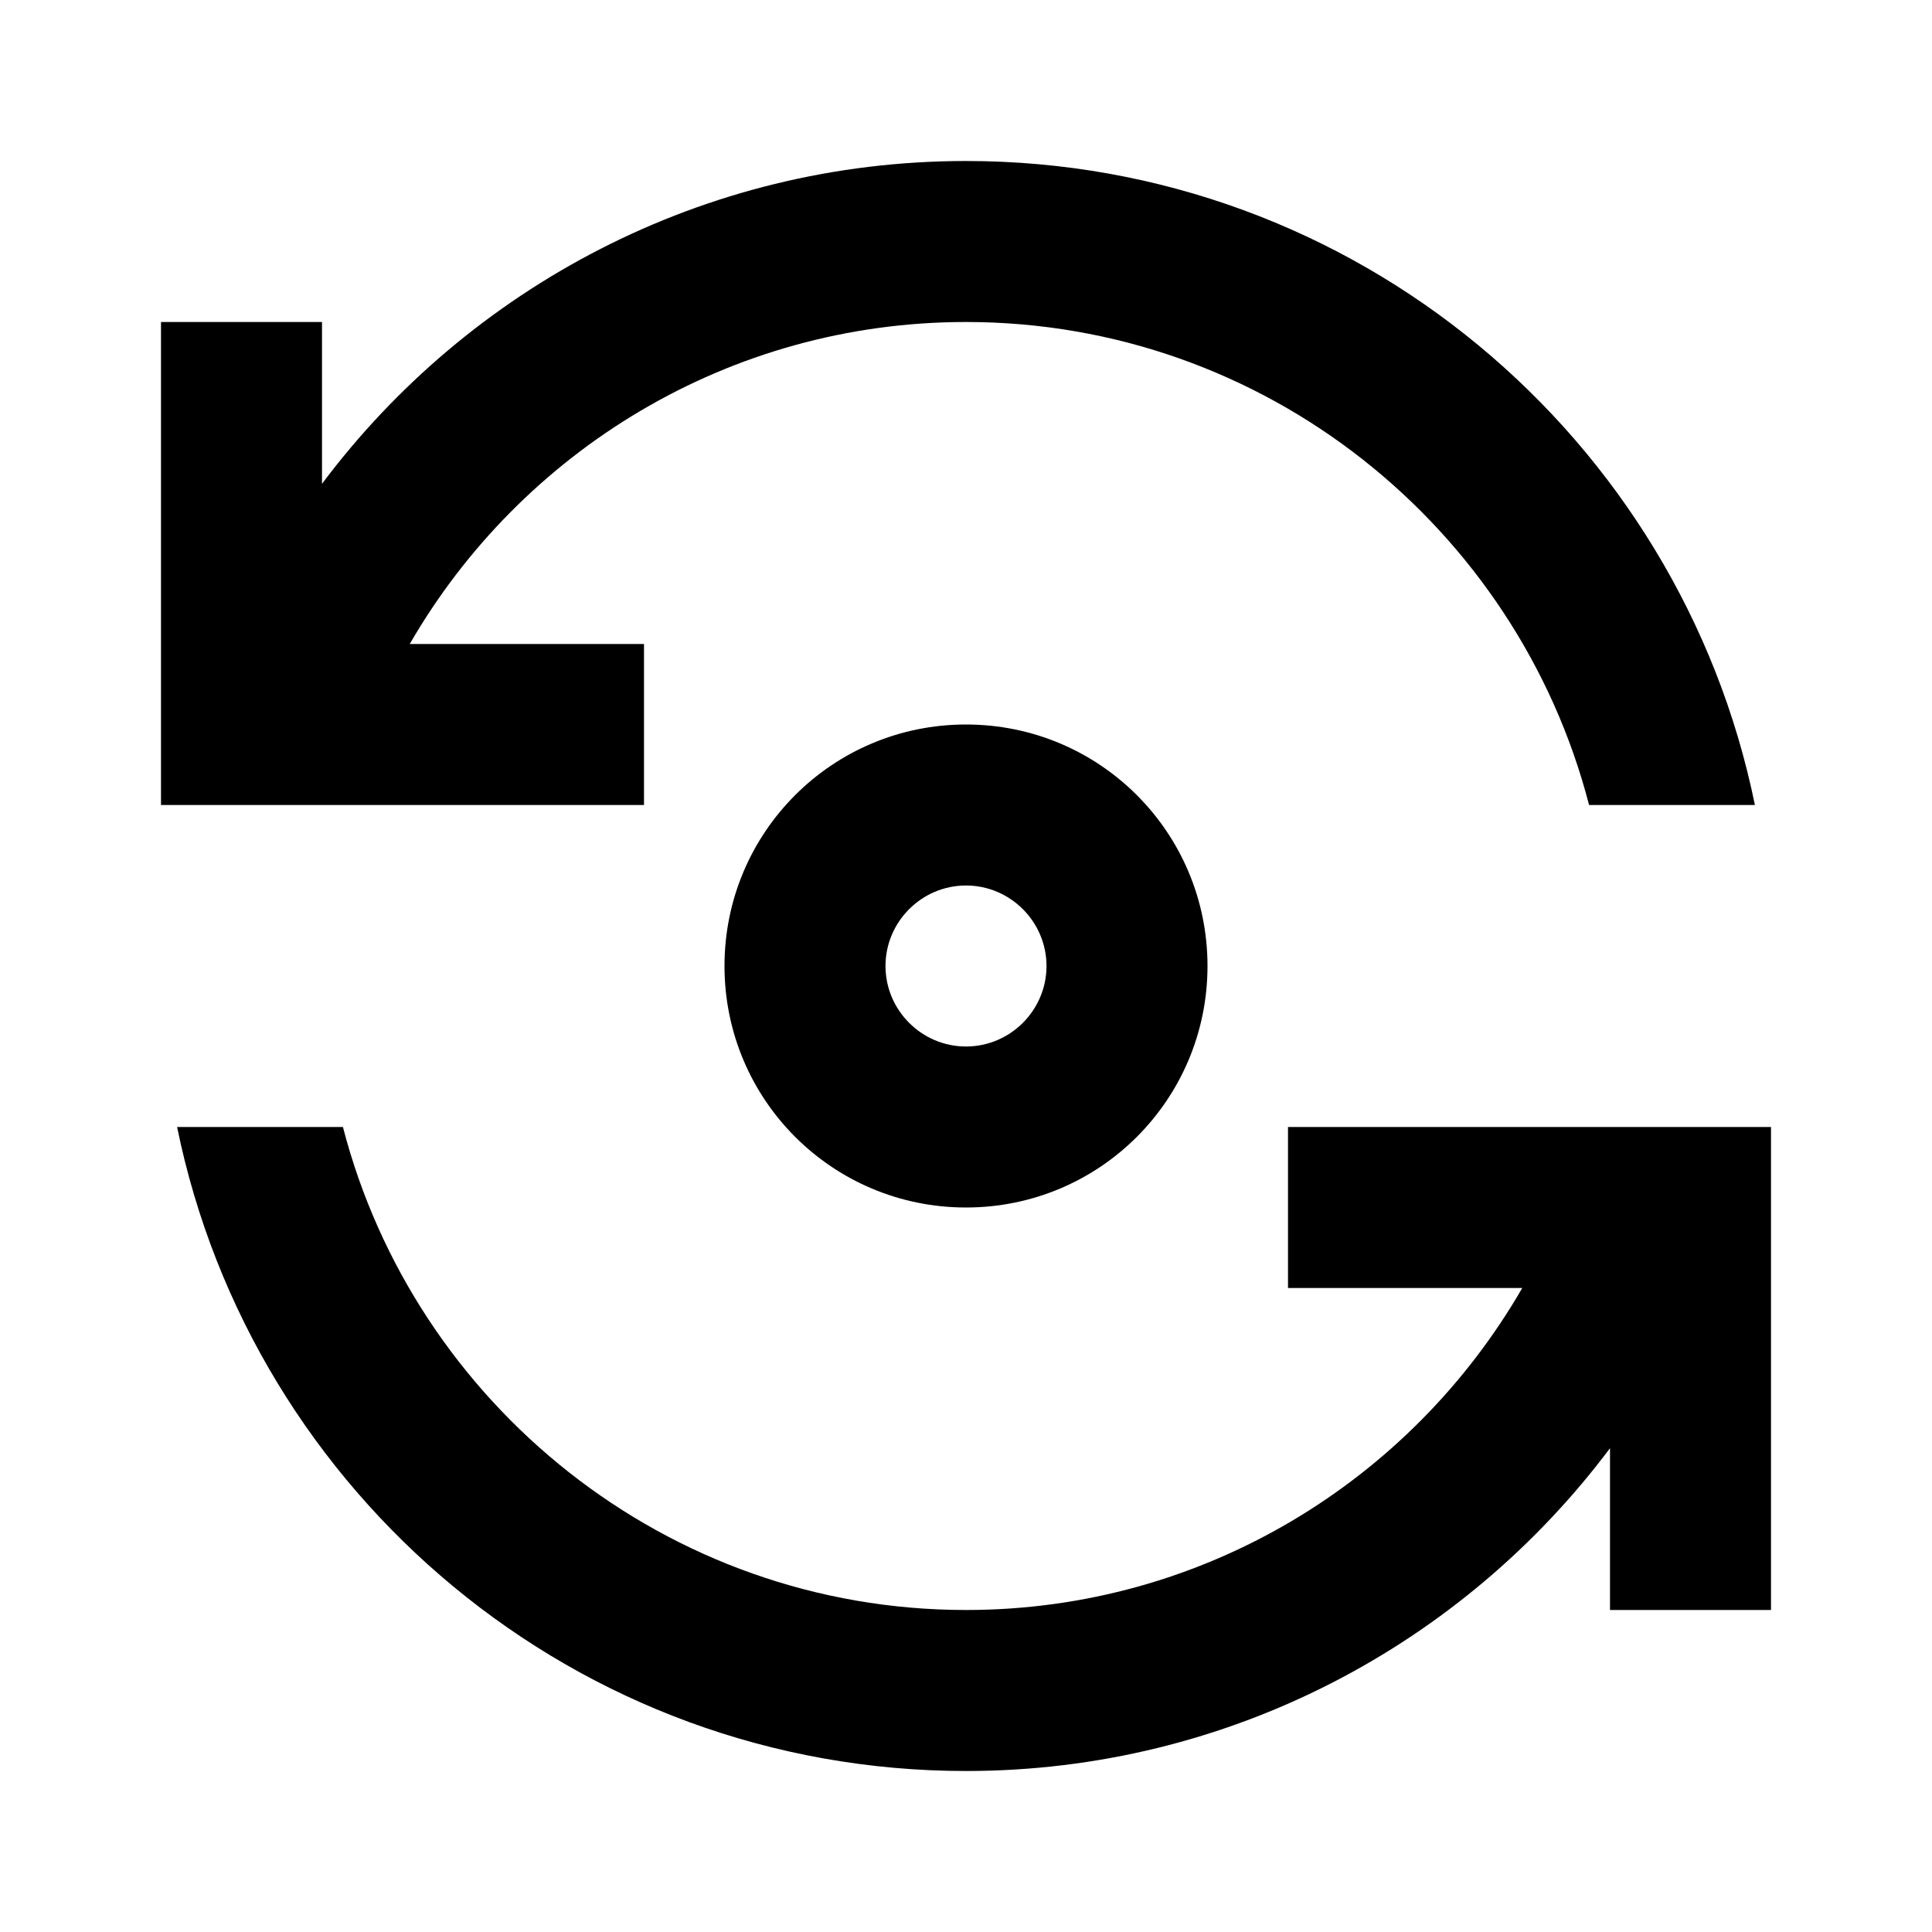
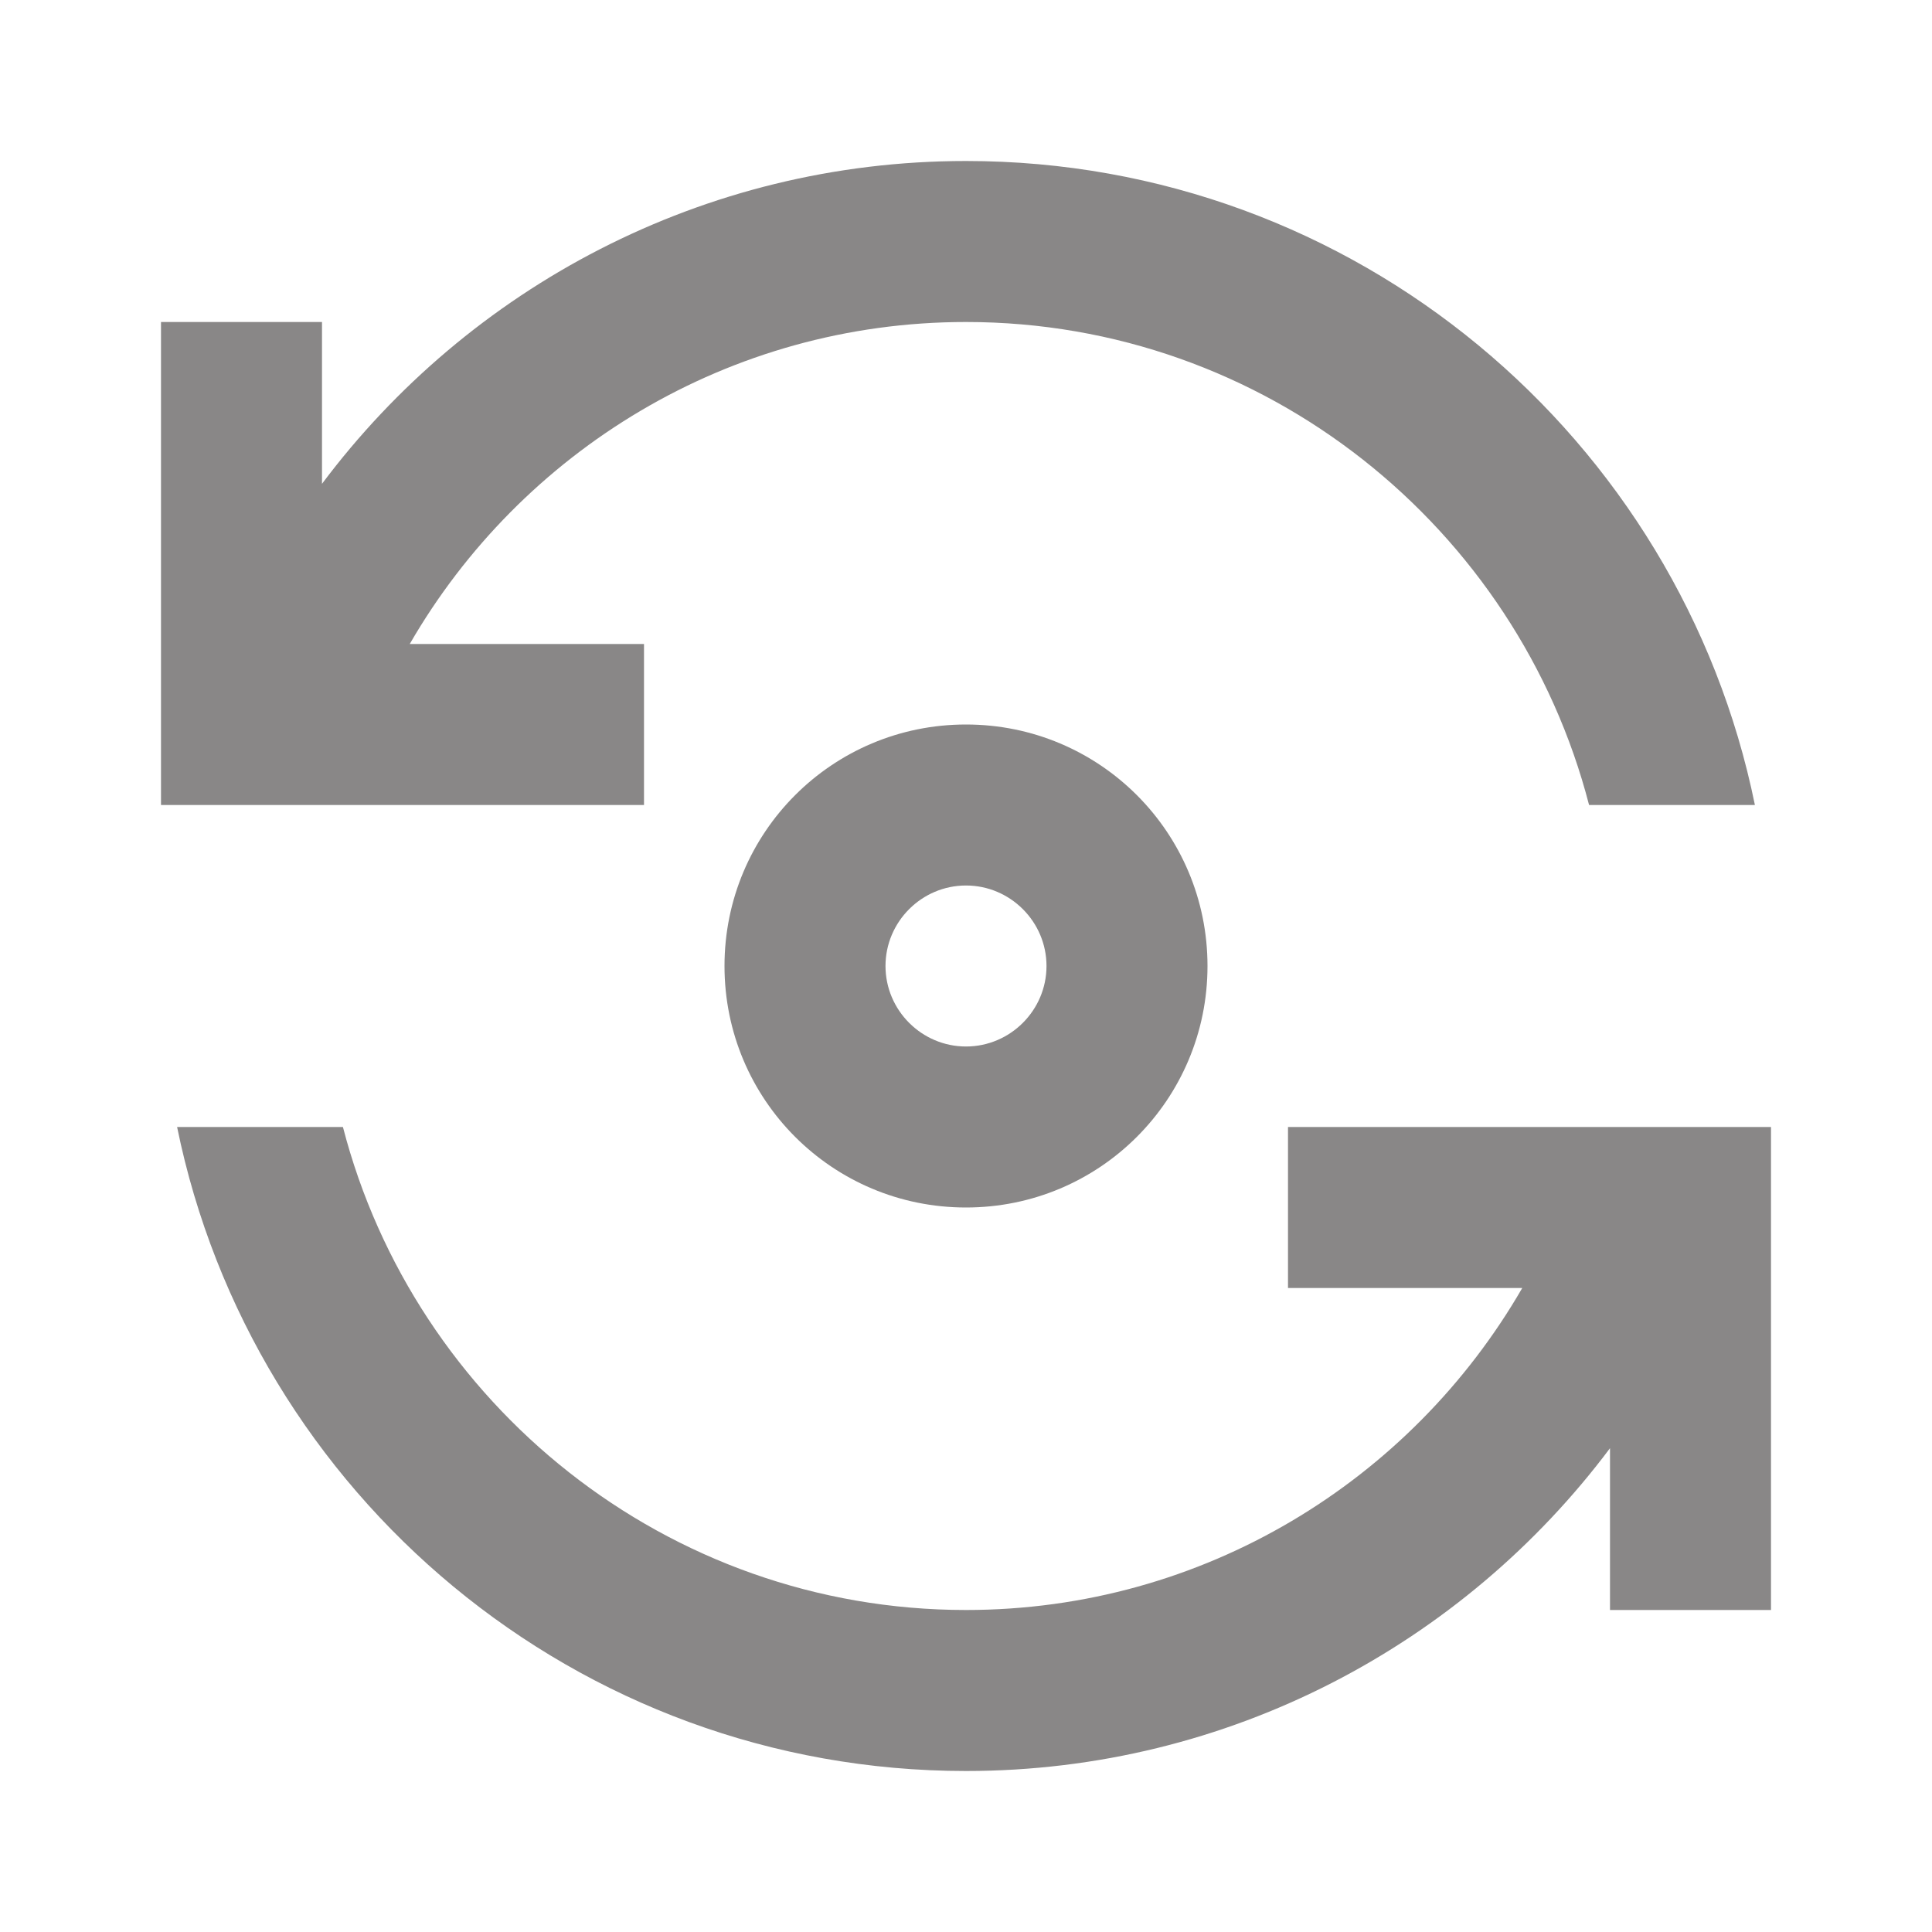
- <svg xmlns="http://www.w3.org/2000/svg" enable-background="new 0 0 24 24" height="24px" viewBox="0 0 24 24" width="24px" fill="#000000">
+ <svg xmlns="http://www.w3.org/2000/svg" enable-background="new 0 0 24 24" height="24px" viewBox="0 0 24 24" width="24px" fill="#898787">
  <g>
    <rect fill="none" height="24" width="24" />
  </g>
  <g>
    <g>
      <path d="M9,12c0,1.66,1.34,3,3,3s3-1.34,3-3s-1.34-3-3-3S9,10.34,9,12z M13,12c0,0.55-0.45,1-1,1s-1-0.45-1-1s0.45-1,1-1 S13,11.45,13,12z" />
      <path d="M8,10V8H5.09C6.47,5.61,9.05,4,12,4c3.72,0,6.85,2.56,7.74,6h2.06c-0.93-4.56-4.96-8-9.8-8C8.73,2,5.82,3.58,4,6.01V4H2v6 H8z" />
      <path d="M16,14v2h2.91c-1.38,2.39-3.96,4-6.91,4c-3.72,0-6.85-2.56-7.74-6H2.2c0.93,4.56,4.96,8,9.8,8c3.27,0,6.18-1.58,8-4.01V20 h2v-6H16z" />
    </g>
  </g>
</svg>
